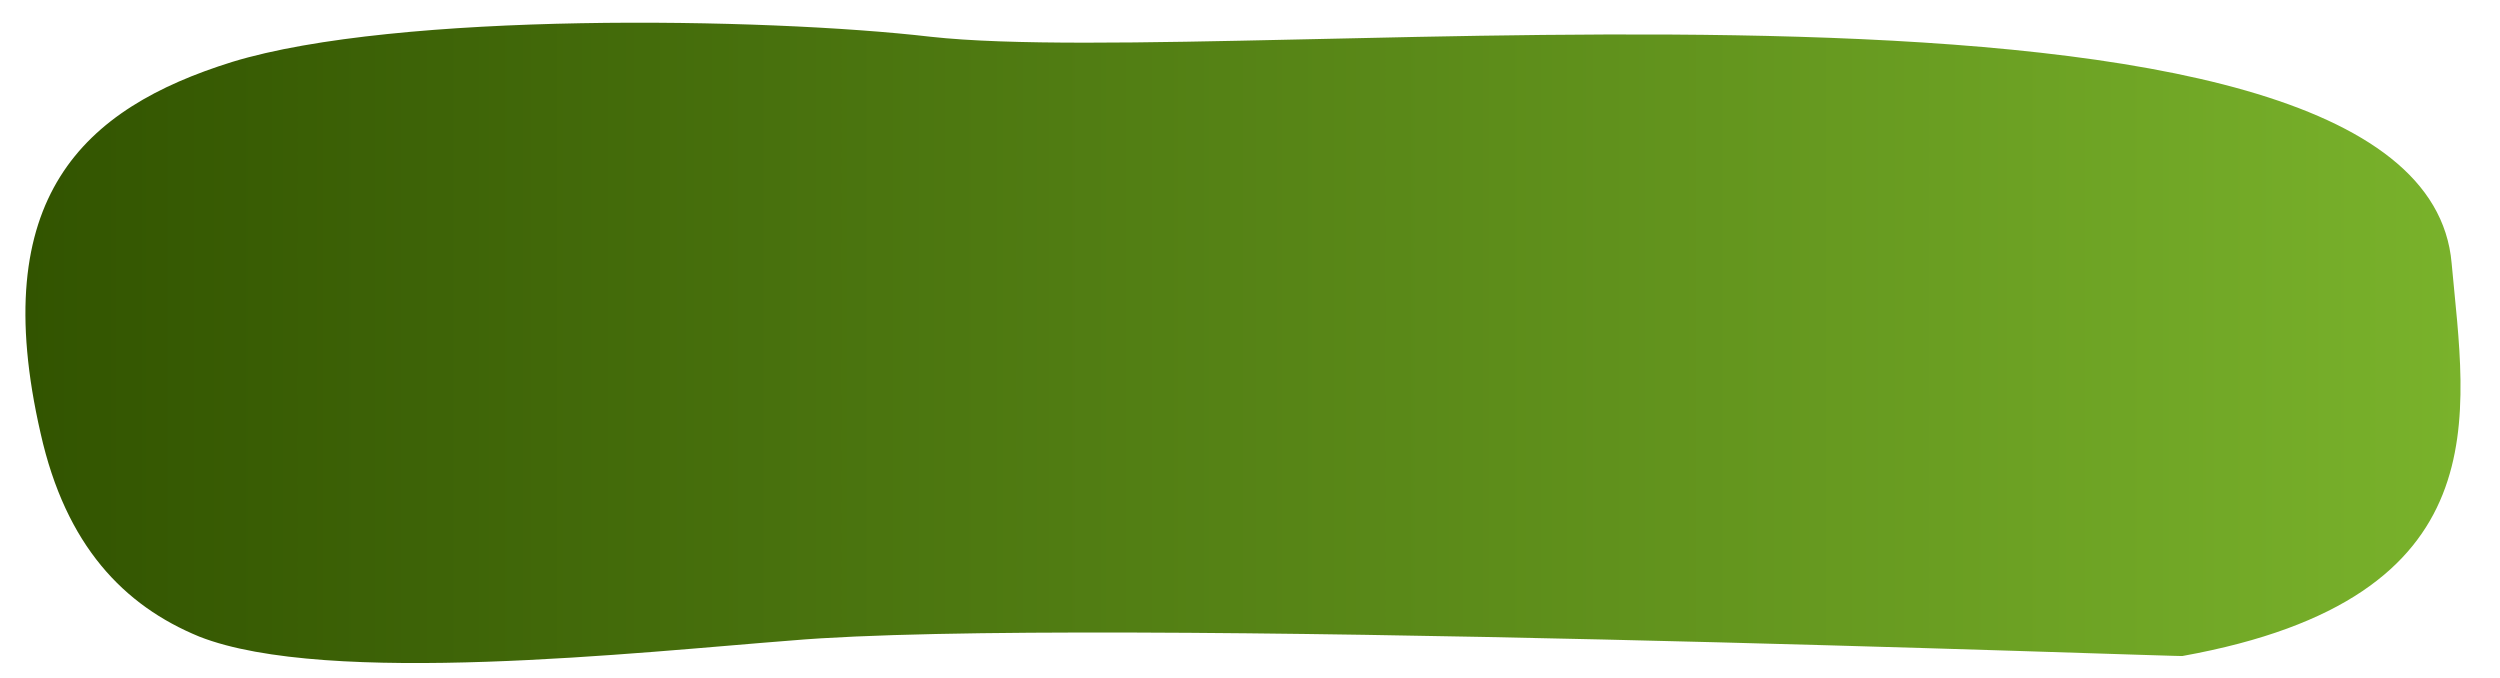
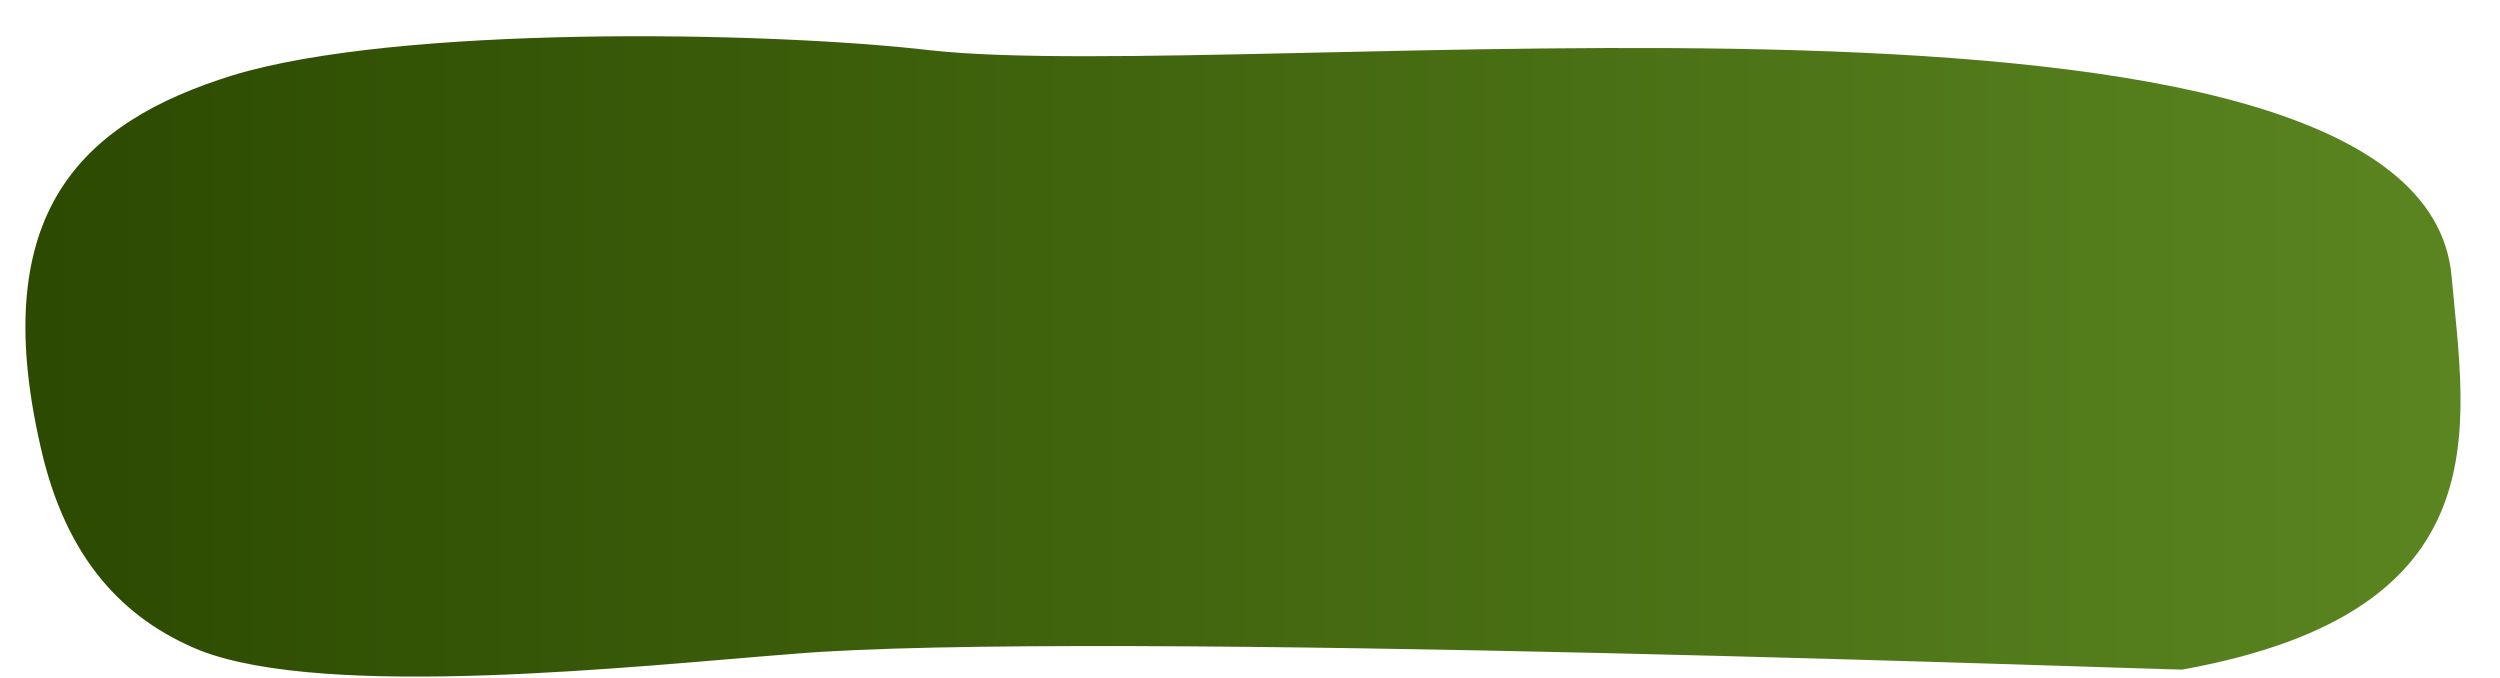
<svg xmlns="http://www.w3.org/2000/svg" version="1.1" id="Layer_1" x="0px" y="0px" viewBox="-414 263 129.2 35" style="enable-background:new -414 263 129.2 35;" xml:space="preserve">
  <style type="text/css">
	.st0{fill:url(#XMLID_2_);}
</style>
-   <linearGradient id="XMLID_2_" gradientUnits="userSpaceOnUse" x1="-412.686" y1="280.72" x2="-286.84" y2="280.72">
-     <stop offset="0" style="stop-color:#325400" />
-     <stop offset="1" style="stop-color:#79B22B" />
+   <linearGradient id="XMLID_2_" gradientUnits="userSpaceOnUse" x1="-412.646" y1="280.547" x2="-286.8" y2="280.547" gradientTransform="matrix(1 0 0 -1 0 562)">
+     <stop offset="0" style="stop-color:#2C4A00" />
+     <stop offset="1" style="stop-color:#5A8520" />
  </linearGradient>
-   <path id="XMLID_56_" class="st0" d="M-287.3,276.6c-1.5-17.4-62.3-9.9-78.6-11.7c-8.6-1-27.6-1.3-36.1,1.3c-7.7,2.4-12.7,7-9.9,19.2  c1.3,5.8,4.3,8.9,8.2,10.5c6.6,2.6,22.8,0.8,30.6,0.2c15.1-1.3,72.8,0.9,71.9,0.8C-284.6,293.9-286.6,284.4-287.3,276.6z" />
+   <path id="XMLID_56_" class="st0" d="M-287.3,277.3c-1.5-17.4-62.3-9.9-78.6-11.7c-8.6-1-27.6-1.3-36.1,1.3c-7.7,2.4-12.7,7-9.9,19.2  c1.3,5.8,4.3,8.9,8.2,10.5c6.6,2.6,22.8,0.8,30.6,0.2c15.1-1.3,72.8,0.9,71.9,0.8C-284.6,294.6-286.6,285.1-287.3,277.3z" />
</svg>
